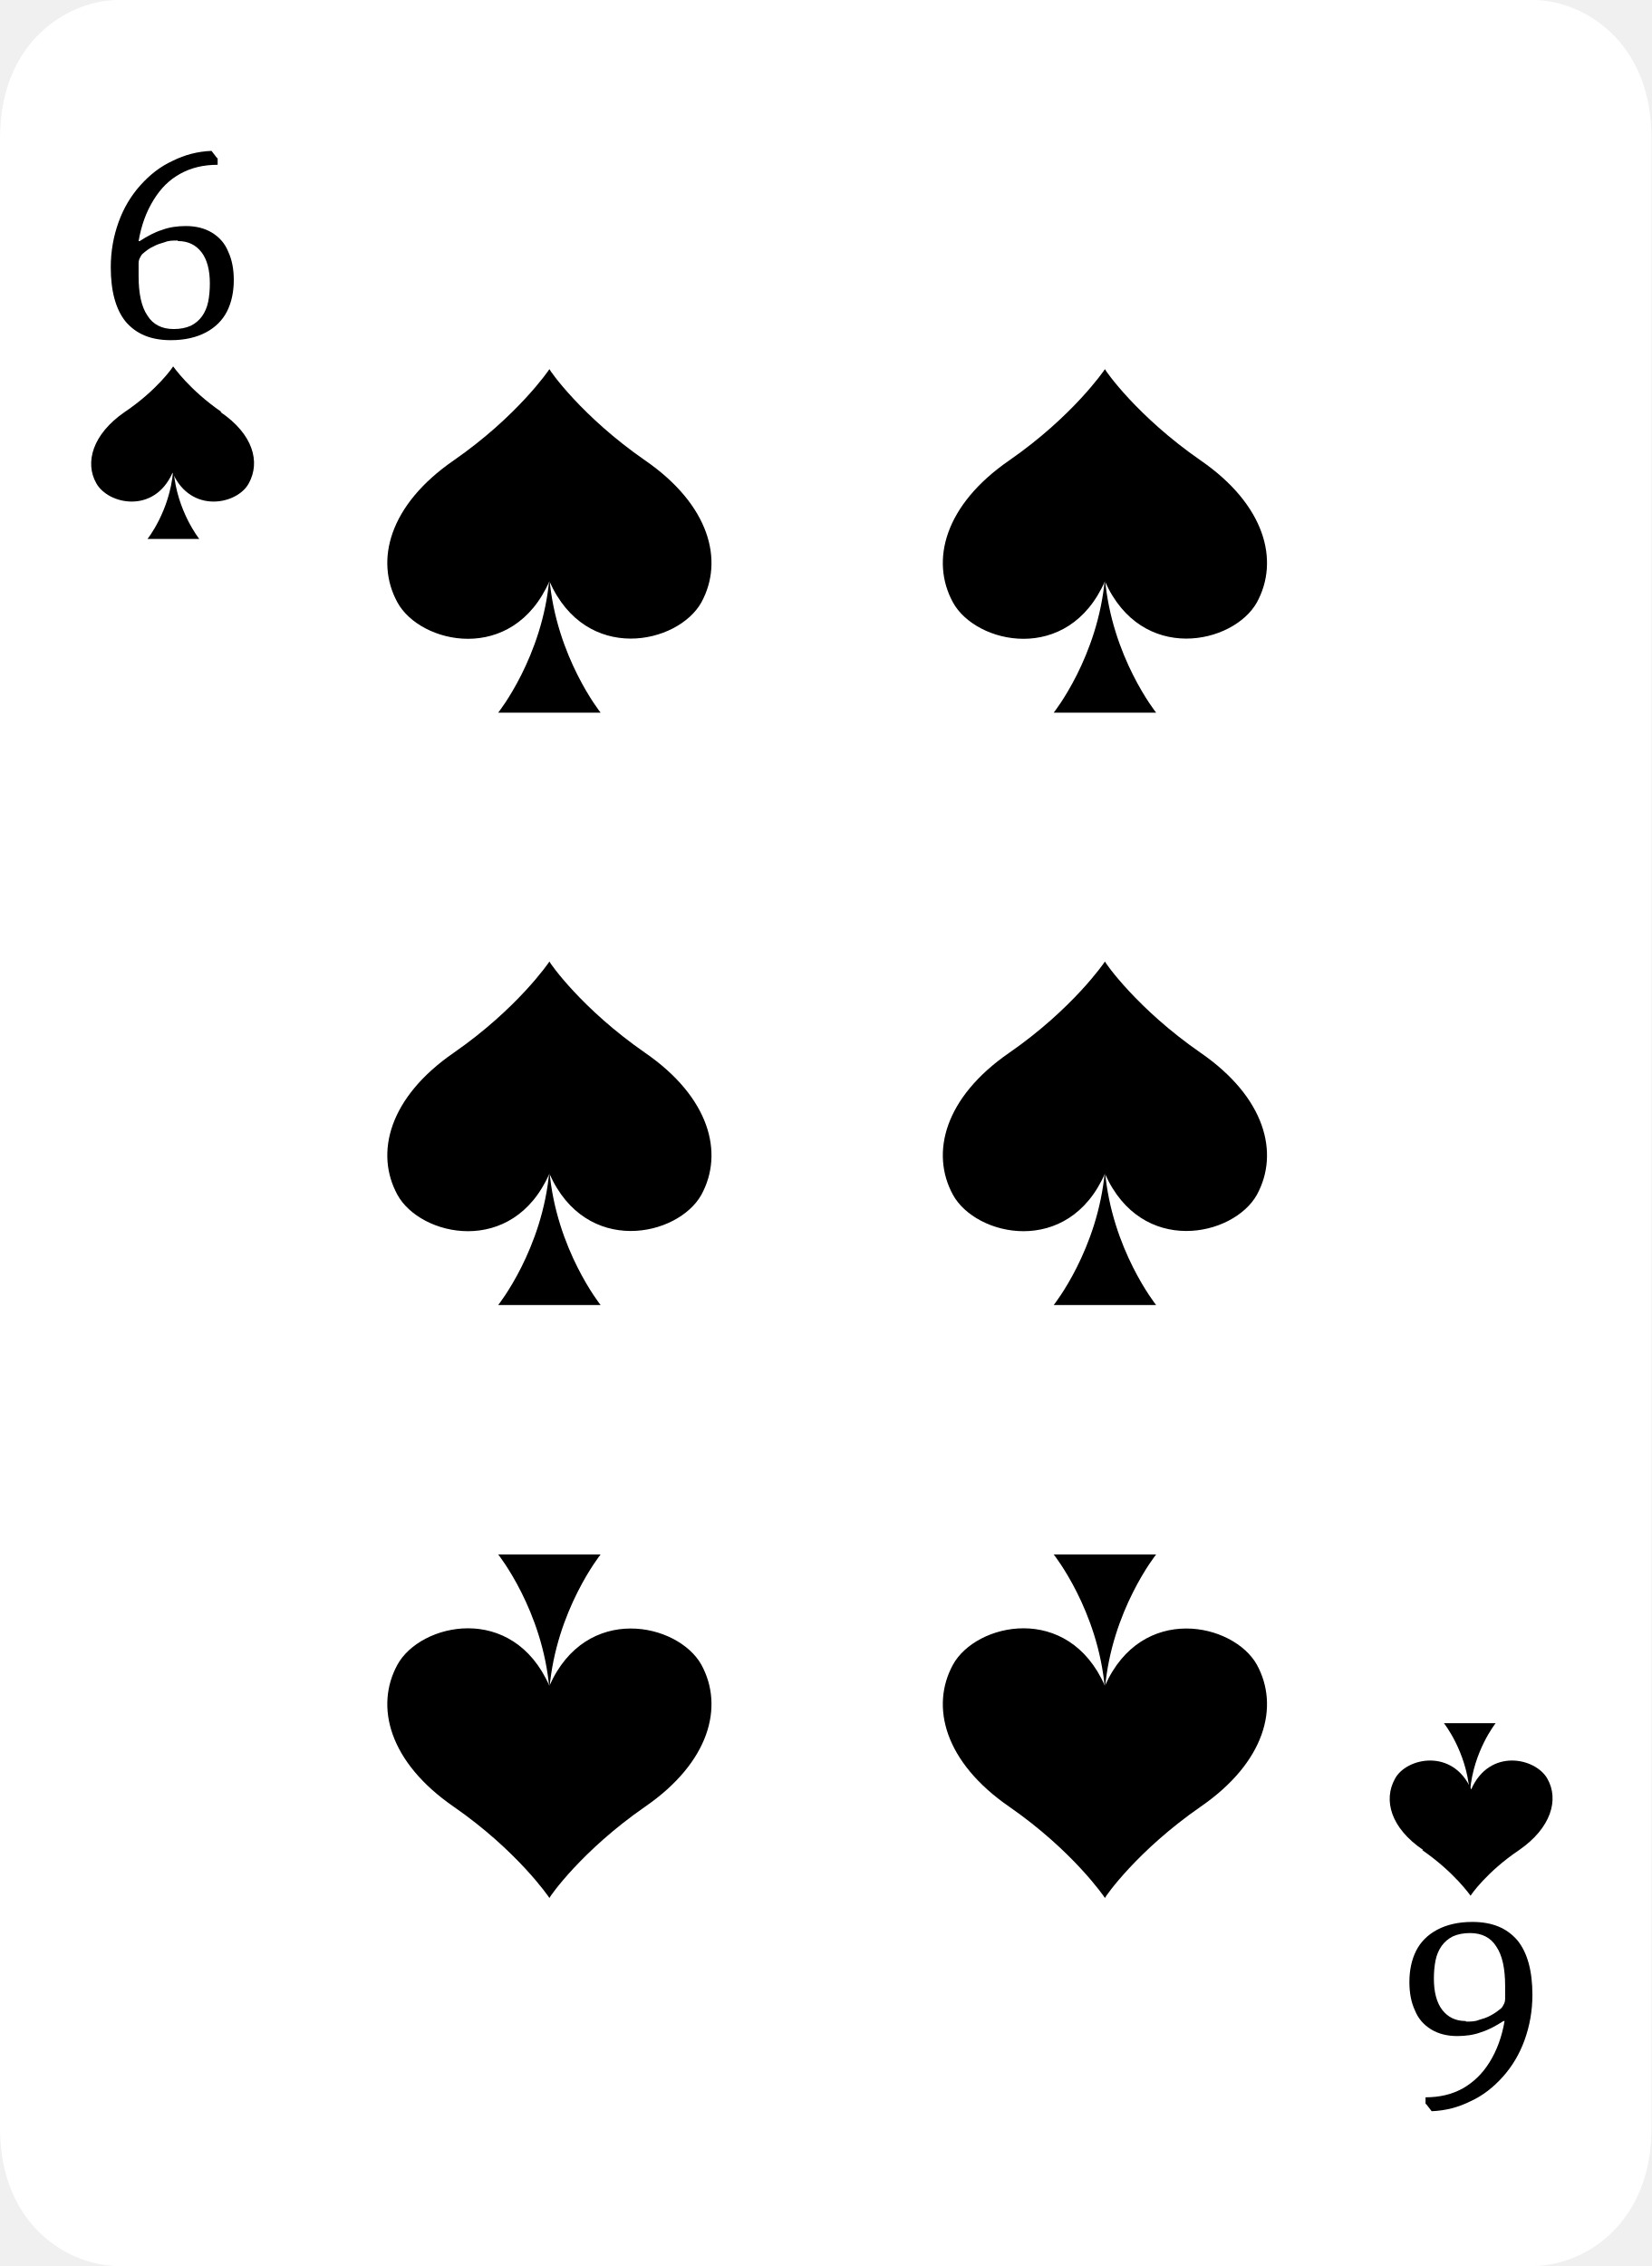
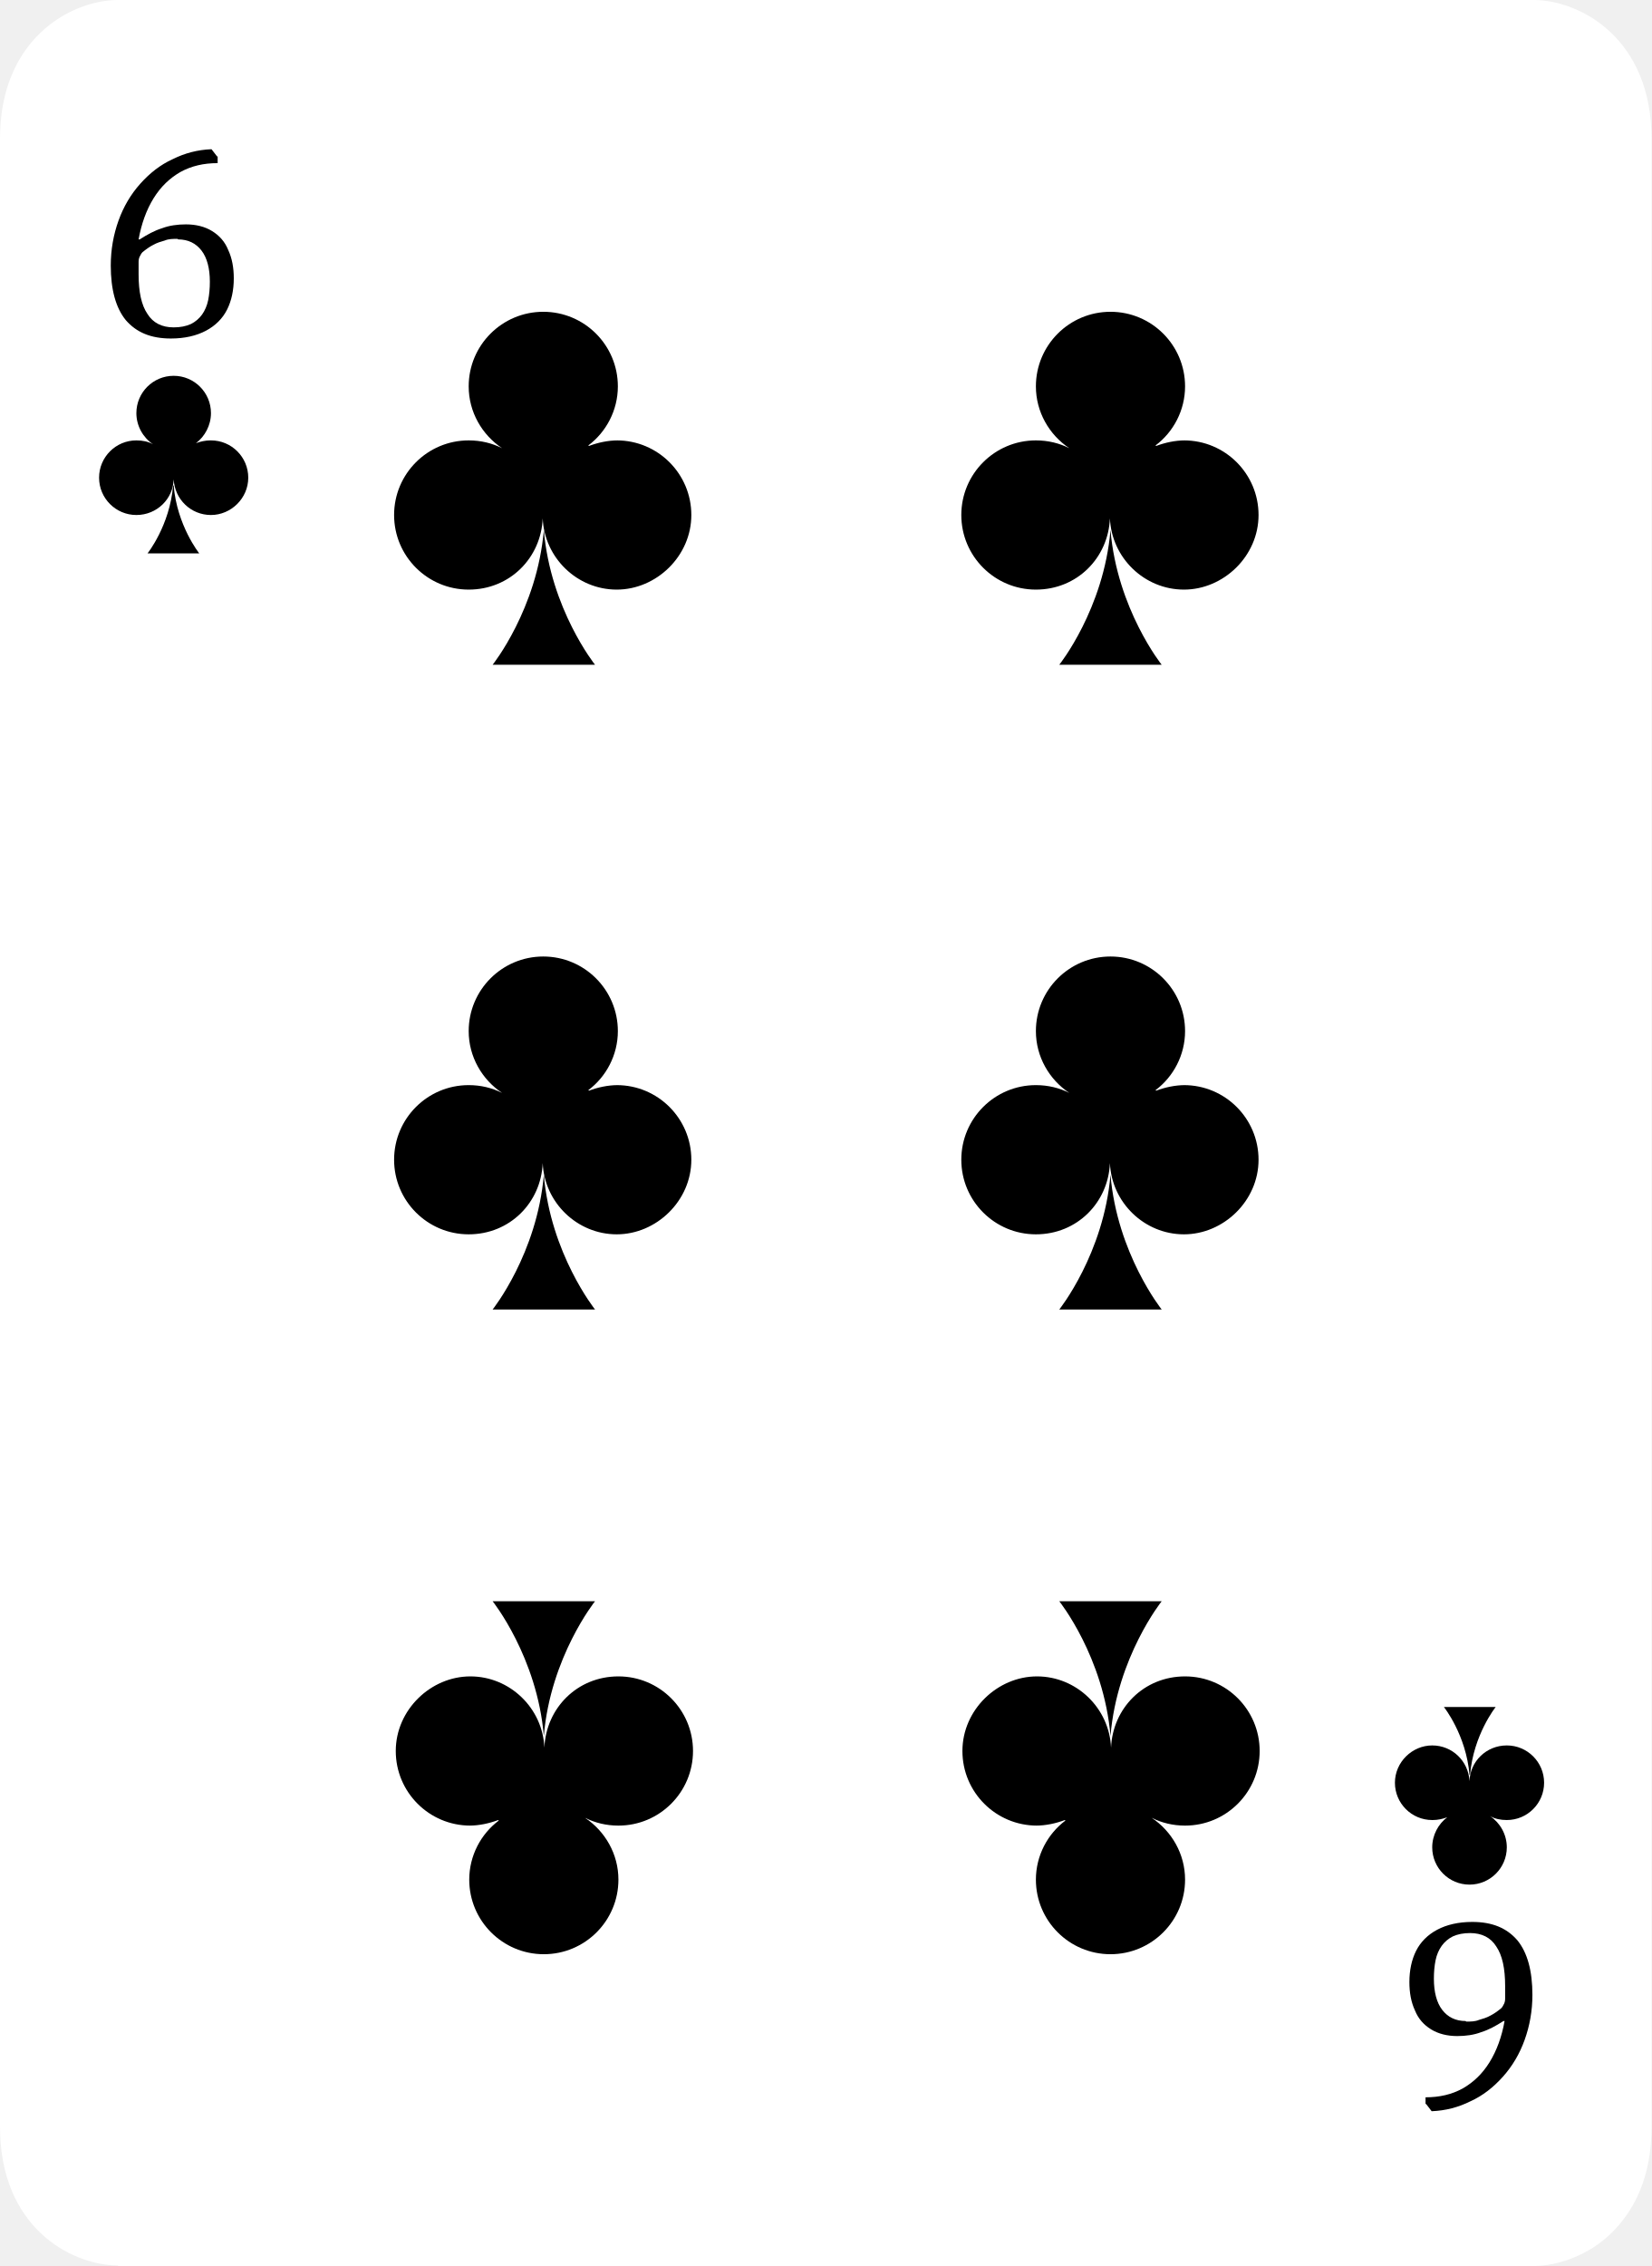
<svg xmlns="http://www.w3.org/2000/svg" id="Layer_2" data-name="Layer 2" width="29.67" height="40.7" viewBox="0 0 29.67 40.7">
  <g id="Layer_1-2" data-name="Layer 1">
    <g>
-       <path d="M27.55,0H2.12s-.02,0-.03,0C1.25.02,0,.71,0,2.49v1.31s0,.03,0,.04v33.28s0,.03,0,.05v1.04c0,1.79,1.25,2.47,2.09,2.49,0,0,.02,0,.03,0h25.43s.02,0,.03,0c.16,0,.99-.06,1.58-.83.34-.44.51-1,.51-1.67V2.49C29.67.71,28.42.02,27.58,0c0,0-.02,0-.03,0Z" style="fill: #fff;" />
+       <path d="M2.12,40.7h25.43s.02,0,.03,0c.16,0,.99-.06,1.58-.83.34-.44.51-1,.51-1.67V2.49C29.67.71,28.42.02,27.58,0c0,0-.02,0-.03,0h-.06s0,0-.01,0H2.12s-.02,0-.03,0C1.25.02,0,.71,0,2.49v1.31s0,.03,0,.04v33.28s0,.03,0,.04v1.04c0,1.79,1.25,2.47,2.09,2.49,0,0,.02,0,.03,0Z" style="fill: #fff;" />
      <g>
        <g>
          <g>
-             <path d="M3.11,8.46c-.06.72-.46,1.22-.46,1.22h.93s-.4-.5-.46-1.22Z" />
-             <path d="M3.98,7.4c-.58-.4-.86-.81-.87-.82h0s0,0,0,0h0s0,0,0,0c0,.01-.29.43-.87.82-.58.4-.72.91-.51,1.28.21.38,1.04.56,1.37-.19.33.75,1.17.57,1.37.19.21-.38.08-.88-.51-1.28Z" />
+             <path d="M3.11,8.72c-.06.72-.46,1.22-.46,1.22h.93s-.4-.5-.46-1.22Z" />
+             <path d="M3.78,7.91c-.09,0-.18.02-.26.05,0,0,0,0,0,0,.16-.12.27-.32.27-.54,0-.37-.3-.67-.67-.67s-.67.3-.67.67c0,.23.12.44.3.56-.09-.05-.19-.07-.3-.07-.37,0-.67.3-.67.67s.3.67.67.67.66-.29.67-.64c0,0,0,0,0,0,.02.36.31.64.67.64s.67-.3.67-.67-.3-.67-.67-.67Z" />
          </g>
-           <path d="M3.91,2.84v.12c-.25,0-.47.05-.67.16s-.35.26-.48.47c-.13.21-.22.45-.27.74h.02c.14-.09.27-.16.4-.2.13-.05.28-.07.43-.07.18,0,.34.04.47.12.13.08.23.19.29.34.07.15.1.32.1.51,0,.21-.04.4-.12.56-.08.16-.21.29-.38.38-.17.09-.38.14-.63.14-.36,0-.62-.11-.81-.33-.18-.22-.27-.55-.27-.98,0-.29.05-.56.14-.81.09-.25.22-.47.39-.66.17-.19.36-.34.58-.44.22-.11.45-.17.7-.18l.1.13ZM3.19,4.32c-.08,0-.16,0-.23.03-.07.02-.14.04-.21.08-.07.03-.13.08-.19.13-.02.02-.03.04-.04.06-.02.03-.03.07-.03.11,0,.05,0,.12,0,.23,0,.31.05.55.16.71.1.16.26.24.47.24.12,0,.22-.02.31-.06.08-.04.15-.1.2-.17.05-.07.09-.16.11-.26.02-.1.03-.21.03-.33,0-.24-.05-.43-.15-.56-.1-.13-.24-.2-.42-.2Z" />
+           <path d="M3.91,2.81v.12c-.25,0-.47.05-.67.16-.19.11-.35.26-.48.47-.13.21-.22.46-.27.74h.02c.14-.09.27-.16.4-.2.13-.05.28-.07.43-.07.18,0,.34.04.47.12.13.08.23.19.29.34.07.15.1.32.1.51,0,.21-.04.4-.12.56-.08.16-.21.29-.38.38-.17.09-.38.14-.63.14-.36,0-.62-.11-.81-.33-.18-.22-.27-.55-.27-.98,0-.29.05-.56.14-.81.09-.25.22-.47.39-.66.17-.19.36-.34.58-.44.22-.11.45-.17.7-.18l.1.13ZM3.19,4.29c-.08,0-.16,0-.23.03-.07.02-.14.04-.21.08-.06.03-.13.08-.19.13-.02.02-.03.04-.04.06-.02.03-.03.07-.03.11,0,.05,0,.12,0,.23,0,.31.05.55.16.71.1.16.26.24.47.24.12,0,.22-.02.31-.06.08-.04.15-.1.2-.17s.09-.16.11-.26c.02-.1.03-.21.03-.33,0-.24-.05-.43-.15-.56-.1-.13-.24-.2-.42-.2Z" />
        </g>
        <g>
          <g>
-             <path d="M26.41,32.17c.06-.72.46-1.22.46-1.22h-.93s.4.5.46,1.22Z" />
-             <path d="M25.55,33.23c.58.4.86.81.87.82h0s0,0,0,0h0s0,0,0,0c0-.01.29-.43.87-.82.58-.4.72-.91.51-1.28-.21-.38-1.04-.56-1.37.19-.33-.75-1.17-.57-1.37-.19-.21.38-.08.88.51,1.28Z" />
+             <path d="M26.41,31.88c.06-.72.46-1.22.46-1.22h-.93s.4.5.46,1.22Z" />
+             <path d="M25.74,32.69c.09,0,.18-.02.26-.05,0,0,0,0,0,0-.16.12-.27.32-.27.54,0,.37.3.67.67.67s.67-.3.67-.67c0-.23-.12-.44-.3-.56.09.05.19.07.3.07.37,0,.67-.3.67-.67s-.3-.67-.67-.67-.66.29-.67.64c0,0,0,0,0,0-.02-.36-.31-.64-.67-.64s-.67.3-.67.67.3.67.67.67Z" />
          </g>
-           <path d="M25.61,37.79v-.12c.25,0,.47-.05.67-.16.19-.11.35-.26.48-.47.13-.21.22-.45.27-.74h-.02c-.14.09-.27.16-.4.2-.13.05-.28.07-.43.07-.18,0-.34-.04-.47-.12-.13-.08-.23-.19-.29-.34-.07-.15-.1-.32-.1-.51,0-.21.04-.4.12-.56.08-.16.21-.29.38-.38s.38-.14.63-.14c.36,0,.62.11.81.33.18.22.27.55.27.98,0,.29-.05.56-.14.81-.09.25-.22.47-.39.66-.17.19-.36.34-.58.44-.22.11-.45.17-.7.18l-.1-.13ZM26.34,36.31c.08,0,.16,0,.23-.03.07-.02.14-.04.21-.08.06-.03.13-.08.19-.13.02-.02.03-.04.04-.06.02-.03.03-.07.03-.11,0-.05,0-.12,0-.23,0-.31-.05-.55-.16-.71-.1-.16-.26-.24-.47-.24-.12,0-.22.02-.31.06-.08.04-.15.1-.2.17-.05.07-.09.16-.11.26-.02.1-.03.21-.03.33,0,.24.05.43.15.56.1.13.24.2.42.2Z" />
+           <path d="M25.61,37.79v-.12c.25,0,.47-.05.67-.16.19-.11.35-.26.48-.47.13-.21.22-.46.27-.74h-.02c-.14.09-.27.16-.4.2-.13.05-.28.07-.43.07-.18,0-.34-.04-.47-.12-.13-.08-.23-.19-.29-.34-.07-.15-.1-.32-.1-.51,0-.21.04-.4.12-.56.08-.16.21-.29.38-.38.17-.09.38-.14.63-.14.36,0,.62.11.81.33.18.22.27.55.27.98,0,.29-.05.56-.14.81-.09.25-.22.47-.39.66-.17.19-.36.34-.58.44-.22.11-.45.17-.7.18l-.1-.13ZM26.34,36.31c.08,0,.16,0,.23-.03.07-.02.14-.04.21-.08.06-.03.13-.08.19-.13.02-.02.03-.04.04-.06.02-.03.03-.07.03-.11,0-.05,0-.12,0-.23,0-.31-.05-.55-.16-.71-.1-.16-.26-.24-.47-.24-.12,0-.22.02-.31.06-.08.04-.15.1-.2.17-.05.07-.09.16-.11.26-.02.1-.03.21-.03.33,0,.24.05.43.15.56.1.13.24.2.42.2Z" />
        </g>
        <g>
          <g>
-             <path d="M9.87,21.02c-.12,1.42-.92,2.42-.92,2.42h1.84s-.8-1-.92-2.42Z" />
-             <path d="M11.59,18.91c-1.14-.79-1.71-1.61-1.72-1.64h0s0,0,0,0h0s0,0,0,0c-.01.02-.58.85-1.72,1.64-1.16.8-1.42,1.8-1.01,2.55.41.75,2.07,1.12,2.73-.38.66,1.49,2.31,1.13,2.73.38.41-.75.15-1.75-1.01-2.55Z" />
+             <path d="M19.95,9.52c-.12,1.42-.92,2.42-.92,2.42h1.84s-.8-1-.92-2.42Z" />
+             <path d="M21.29,7.91c-.18,0-.36.04-.52.1,0,0,0,0-.01-.01.32-.24.53-.63.53-1.06,0-.74-.6-1.34-1.34-1.34s-1.34.6-1.34,1.34c0,.46.24.87.6,1.11-.18-.09-.38-.14-.6-.14-.74,0-1.34.6-1.34,1.34s.6,1.34,1.34,1.34,1.3-.57,1.33-1.28c0,0,0,0,0,0,.03.71.62,1.28,1.33,1.28s1.34-.6,1.34-1.34-.6-1.34-1.34-1.34Z" />
          </g>
          <g>
-             <path d="M9.87,30.34c-.12-1.42-.92-2.42-.92-2.42h1.84s-.8,1-.92,2.42Z" />
-             <path d="M11.59,32.45c-1.14.79-1.71,1.61-1.72,1.64h0s0,0,0,0h0s0,0,0,0c-.01-.02-.58-.85-1.72-1.64-1.16-.8-1.42-1.8-1.01-2.55.41-.75,2.07-1.12,2.73.38.66-1.49,2.31-1.13,2.73-.38.41.75.15,1.75-1.01,2.55Z" />
+             <path d="M19.95,31.18c.12-1.42.92-2.42.92-2.42h-1.84s.8,1,.92,2.42Z" />
+             <path d="M18.61,32.79c.18,0,.36-.04.52-.1,0,0,0,0,.01.01-.32.24-.53.63-.53,1.06,0,.74.6,1.34,1.34,1.34s1.34-.6,1.34-1.34c0-.46-.24-.87-.6-1.11.18.09.38.14.6.14.74,0,1.34-.6,1.34-1.34s-.6-1.34-1.34-1.34-1.3.57-1.33,1.28c0,0,0,0,0,0-.03-.71-.62-1.28-1.33-1.28s-1.34.6-1.34,1.34.6,1.34,1.34,1.34Z" />
          </g>
          <g>
-             <path d="M9.87,10.38c-.12,1.42-.92,2.42-.92,2.42h1.84s-.8-1-.92-2.42Z" />
-             <path d="M11.59,8.27c-1.14-.79-1.71-1.61-1.72-1.64h0s0,0,0,0h0s0,0,0,0c-.01.02-.58.85-1.72,1.64-1.16.8-1.42,1.8-1.01,2.55.41.75,2.07,1.12,2.73-.38.66,1.49,2.31,1.13,2.73.38.41-.75.15-1.75-1.01-2.55Z" />
+             <path d="M9.77,9.52c-.12,1.42-.92,2.42-.92,2.42h1.84s-.8-1-.92-2.42Z" />
+             <path d="M11.1,7.91c-.18,0-.36.04-.52.1,0,0,0,0-.01-.01.32-.24.53-.63.53-1.06,0-.74-.6-1.34-1.34-1.34s-1.34.6-1.34,1.34c0,.46.24.87.6,1.11-.18-.09-.38-.14-.6-.14-.74,0-1.34.6-1.34,1.34s.6,1.34,1.34,1.34,1.3-.57,1.33-1.28c0,0,0,0,0,0,.03.71.62,1.28,1.33,1.28s1.34-.6,1.34-1.34-.6-1.34-1.34-1.34Z" />
          </g>
          <g>
-             <path d="M19.85,21.02c-.12,1.42-.92,2.42-.92,2.42h1.84s-.8-1-.92-2.42Z" />
-             <path d="M21.57,18.91c-1.14-.79-1.71-1.61-1.72-1.64h0s0,0,0,0h0s0,0,0,0c-.01.02-.58.85-1.72,1.64-1.16.8-1.42,1.8-1.01,2.55.41.75,2.07,1.12,2.73-.38.66,1.49,2.31,1.13,2.73.38.41-.75.15-1.75-1.01-2.55Z" />
+             <path d="M19.95,21.1c-.12,1.42-.92,2.42-.92,2.42h1.84s-.8-1-.92-2.42Z" />
+             <path d="M21.29,19.49c-.18,0-.36.04-.52.1,0,0,0,0-.01-.01.32-.24.53-.63.53-1.06,0-.74-.6-1.34-1.34-1.34s-1.34.6-1.34,1.34c0,.46.24.87.6,1.11-.18-.09-.38-.14-.6-.14-.74,0-1.34.6-1.34,1.34s.6,1.34,1.34,1.34,1.3-.57,1.33-1.28c0,0,0,0,0,0,.03.71.62,1.28,1.33,1.28s1.34-.6,1.34-1.34-.6-1.34-1.34-1.34Z" />
          </g>
          <g>
-             <path d="M19.85,30.34c-.12-1.42-.92-2.42-.92-2.42h1.84s-.8,1-.92,2.42Z" />
-             <path d="M21.57,32.45c-1.14.79-1.71,1.61-1.72,1.64h0s0,0,0,0h0s0,0,0,0c-.01-.02-.58-.85-1.72-1.64-1.16-.8-1.42-1.8-1.01-2.55.41-.75,2.07-1.12,2.73.38.66-1.49,2.31-1.13,2.73-.38.41.75.15,1.75-1.01,2.55Z" />
+             <path d="M9.77,21.1c-.12,1.42-.92,2.42-.92,2.42h1.84s-.8-1-.92-2.42Z" />
+             <path d="M11.1,19.49c-.18,0-.36.04-.52.1,0,0,0,0-.01-.01.32-.24.53-.63.53-1.06,0-.74-.6-1.34-1.34-1.34s-1.34.6-1.34,1.34c0,.46.24.87.6,1.11-.18-.09-.38-.14-.6-.14-.74,0-1.34.6-1.34,1.34s.6,1.34,1.34,1.34,1.3-.57,1.33-1.28c0,0,0,0,0,0,.03.71.62,1.28,1.33,1.28s1.34-.6,1.34-1.34-.6-1.34-1.34-1.34Z" />
          </g>
          <g>
-             <path d="M19.85,10.38c-.12,1.42-.92,2.42-.92,2.42h1.84s-.8-1-.92-2.42Z" />
-             <path d="M21.57,8.27c-1.14-.79-1.71-1.61-1.72-1.64h0s0,0,0,0h0s0,0,0,0c-.01.02-.58.85-1.72,1.64-1.16.8-1.42,1.8-1.01,2.55.41.75,2.07,1.12,2.73-.38.66,1.49,2.31,1.13,2.73.38.41-.75.15-1.75-1.01-2.55Z" />
+             <path d="M9.77,31.18c.12-1.42.92-2.42.92-2.42h-1.84s.8,1,.92,2.42Z" />
+             <path d="M8.43,32.79c.18,0,.36-.04.52-.1,0,0,0,0,.01.01-.32.24-.53.63-.53,1.06,0,.74.6,1.34,1.34,1.34s1.34-.6,1.34-1.34c0-.46-.24-.87-.6-1.11.18.09.38.14.6.14.74,0,1.34-.6,1.34-1.34s-.6-1.34-1.34-1.34-1.3.57-1.33,1.28c0,0,0,0,0,0-.03-.71-.62-1.28-1.33-1.28s-1.34.6-1.34,1.34.6,1.34,1.34,1.34Z" />
          </g>
        </g>
      </g>
    </g>
  </g>
</svg>
